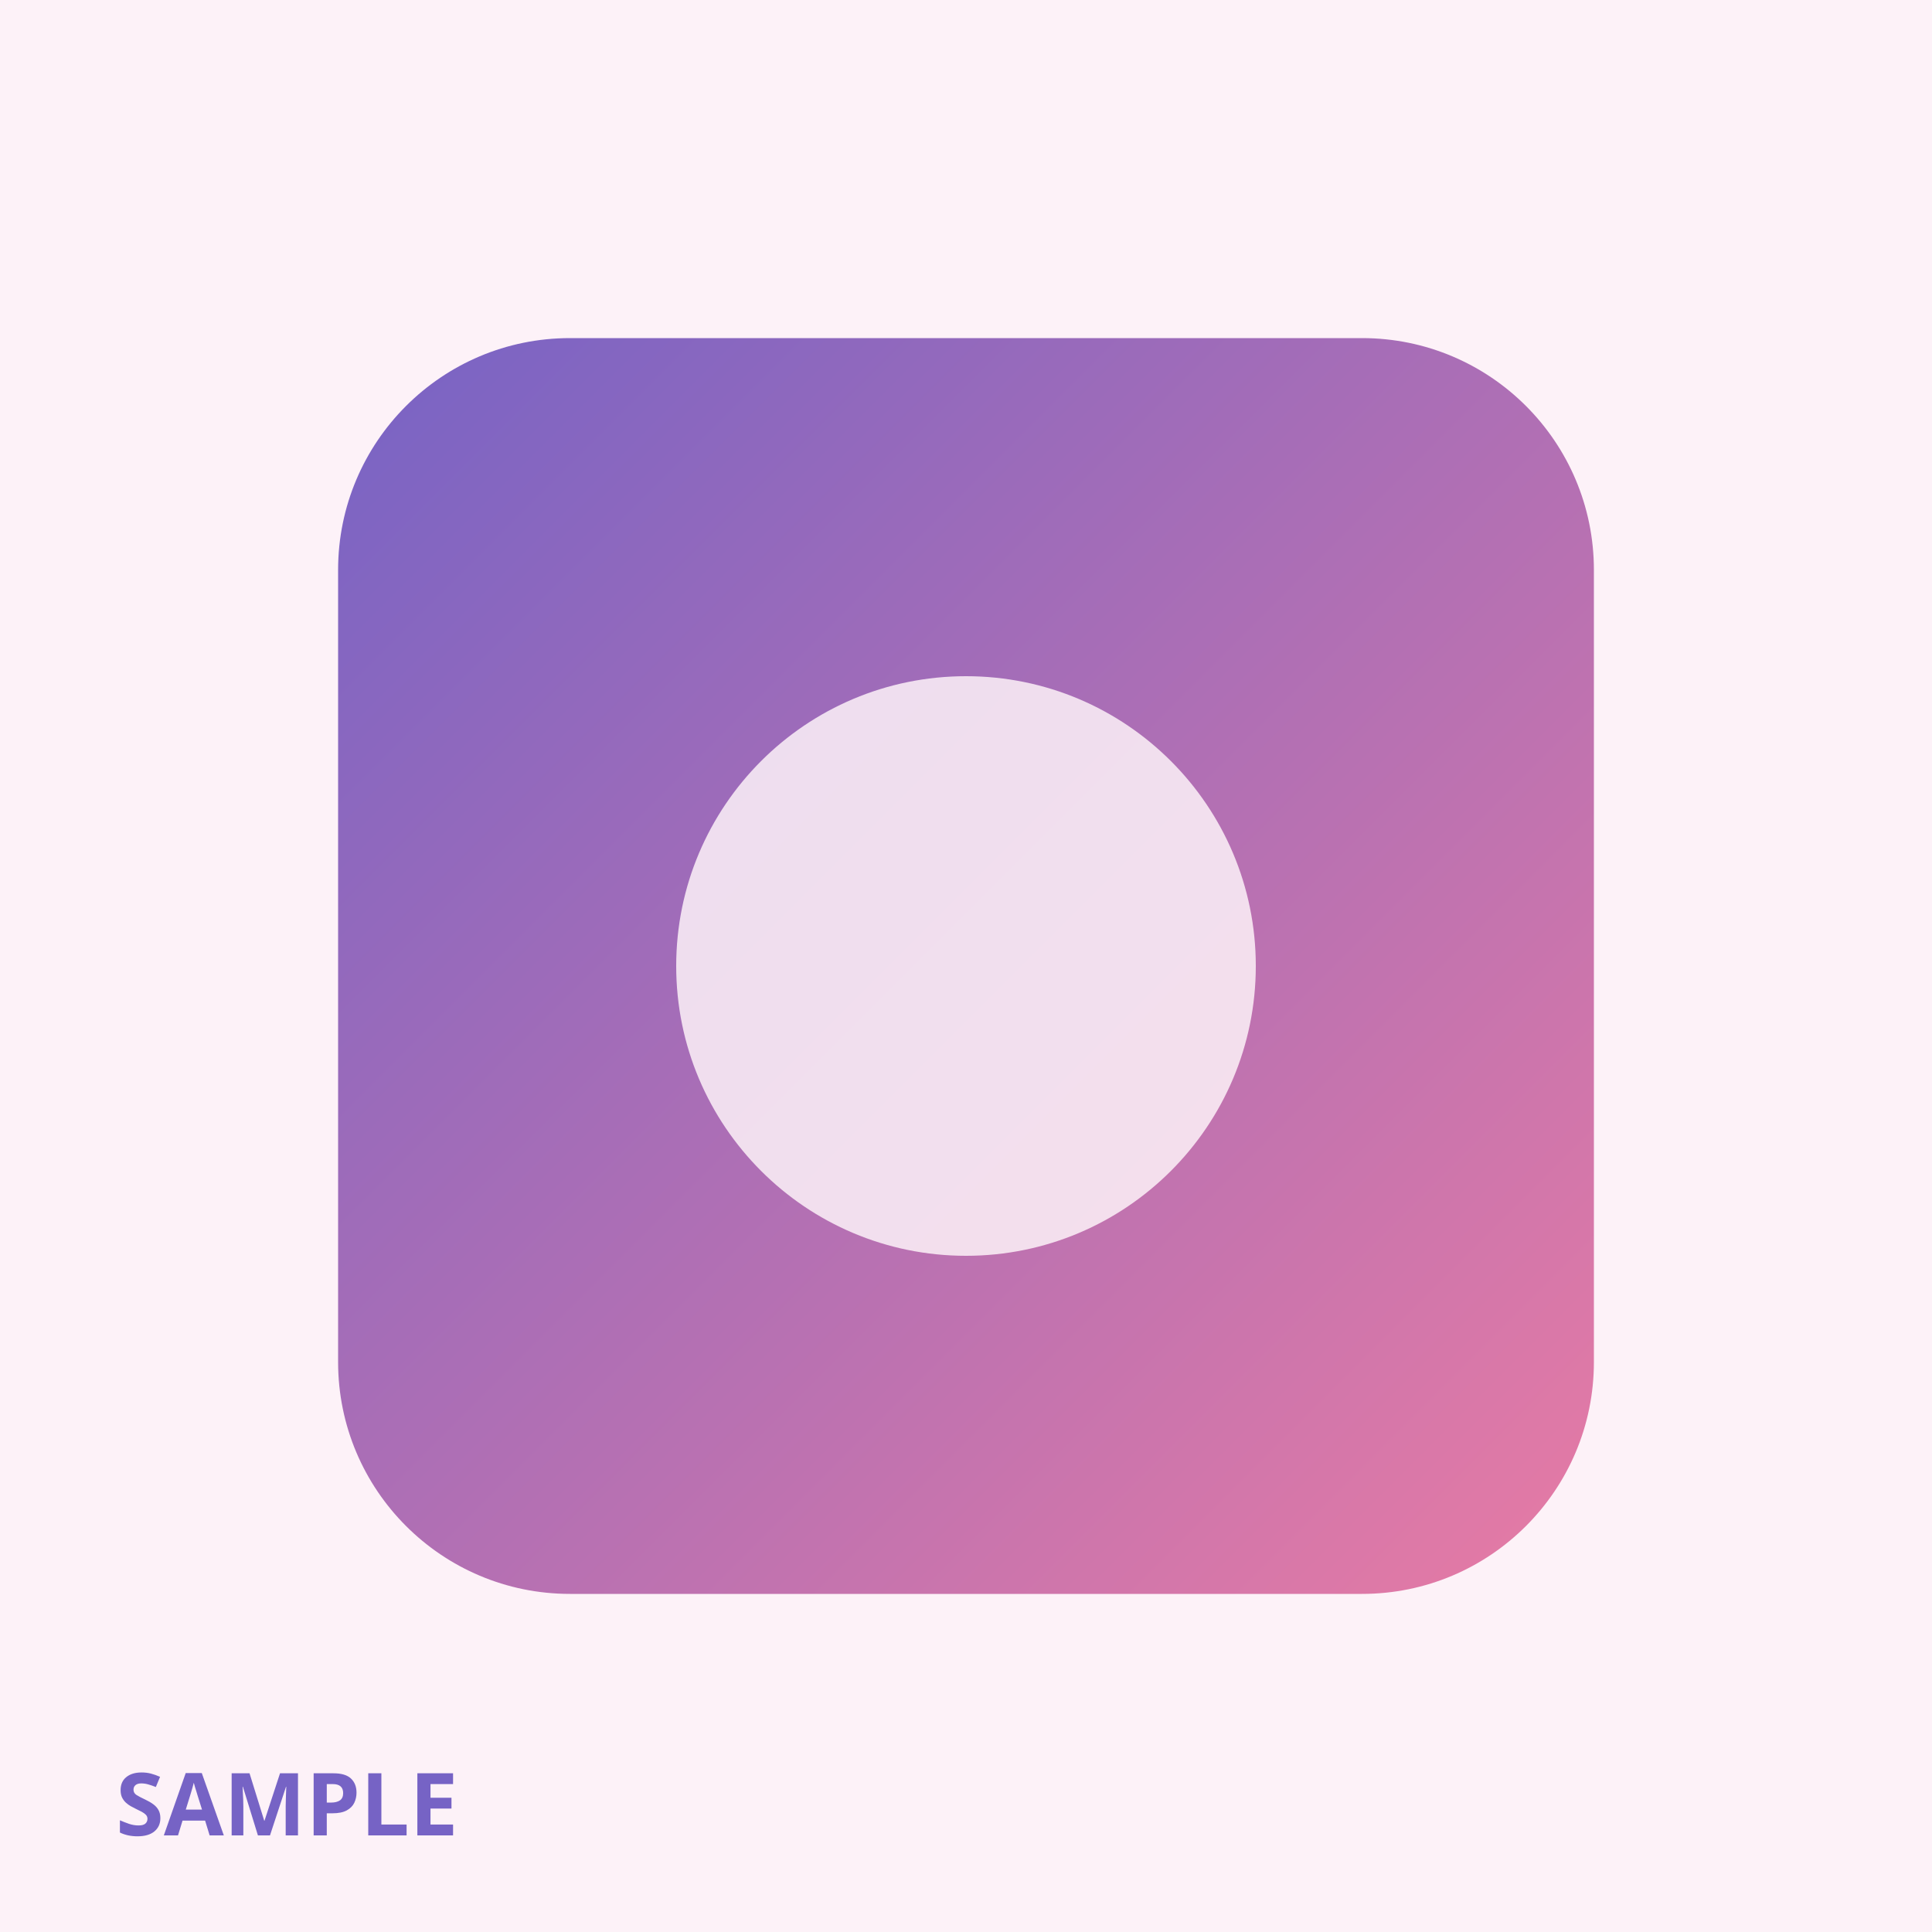
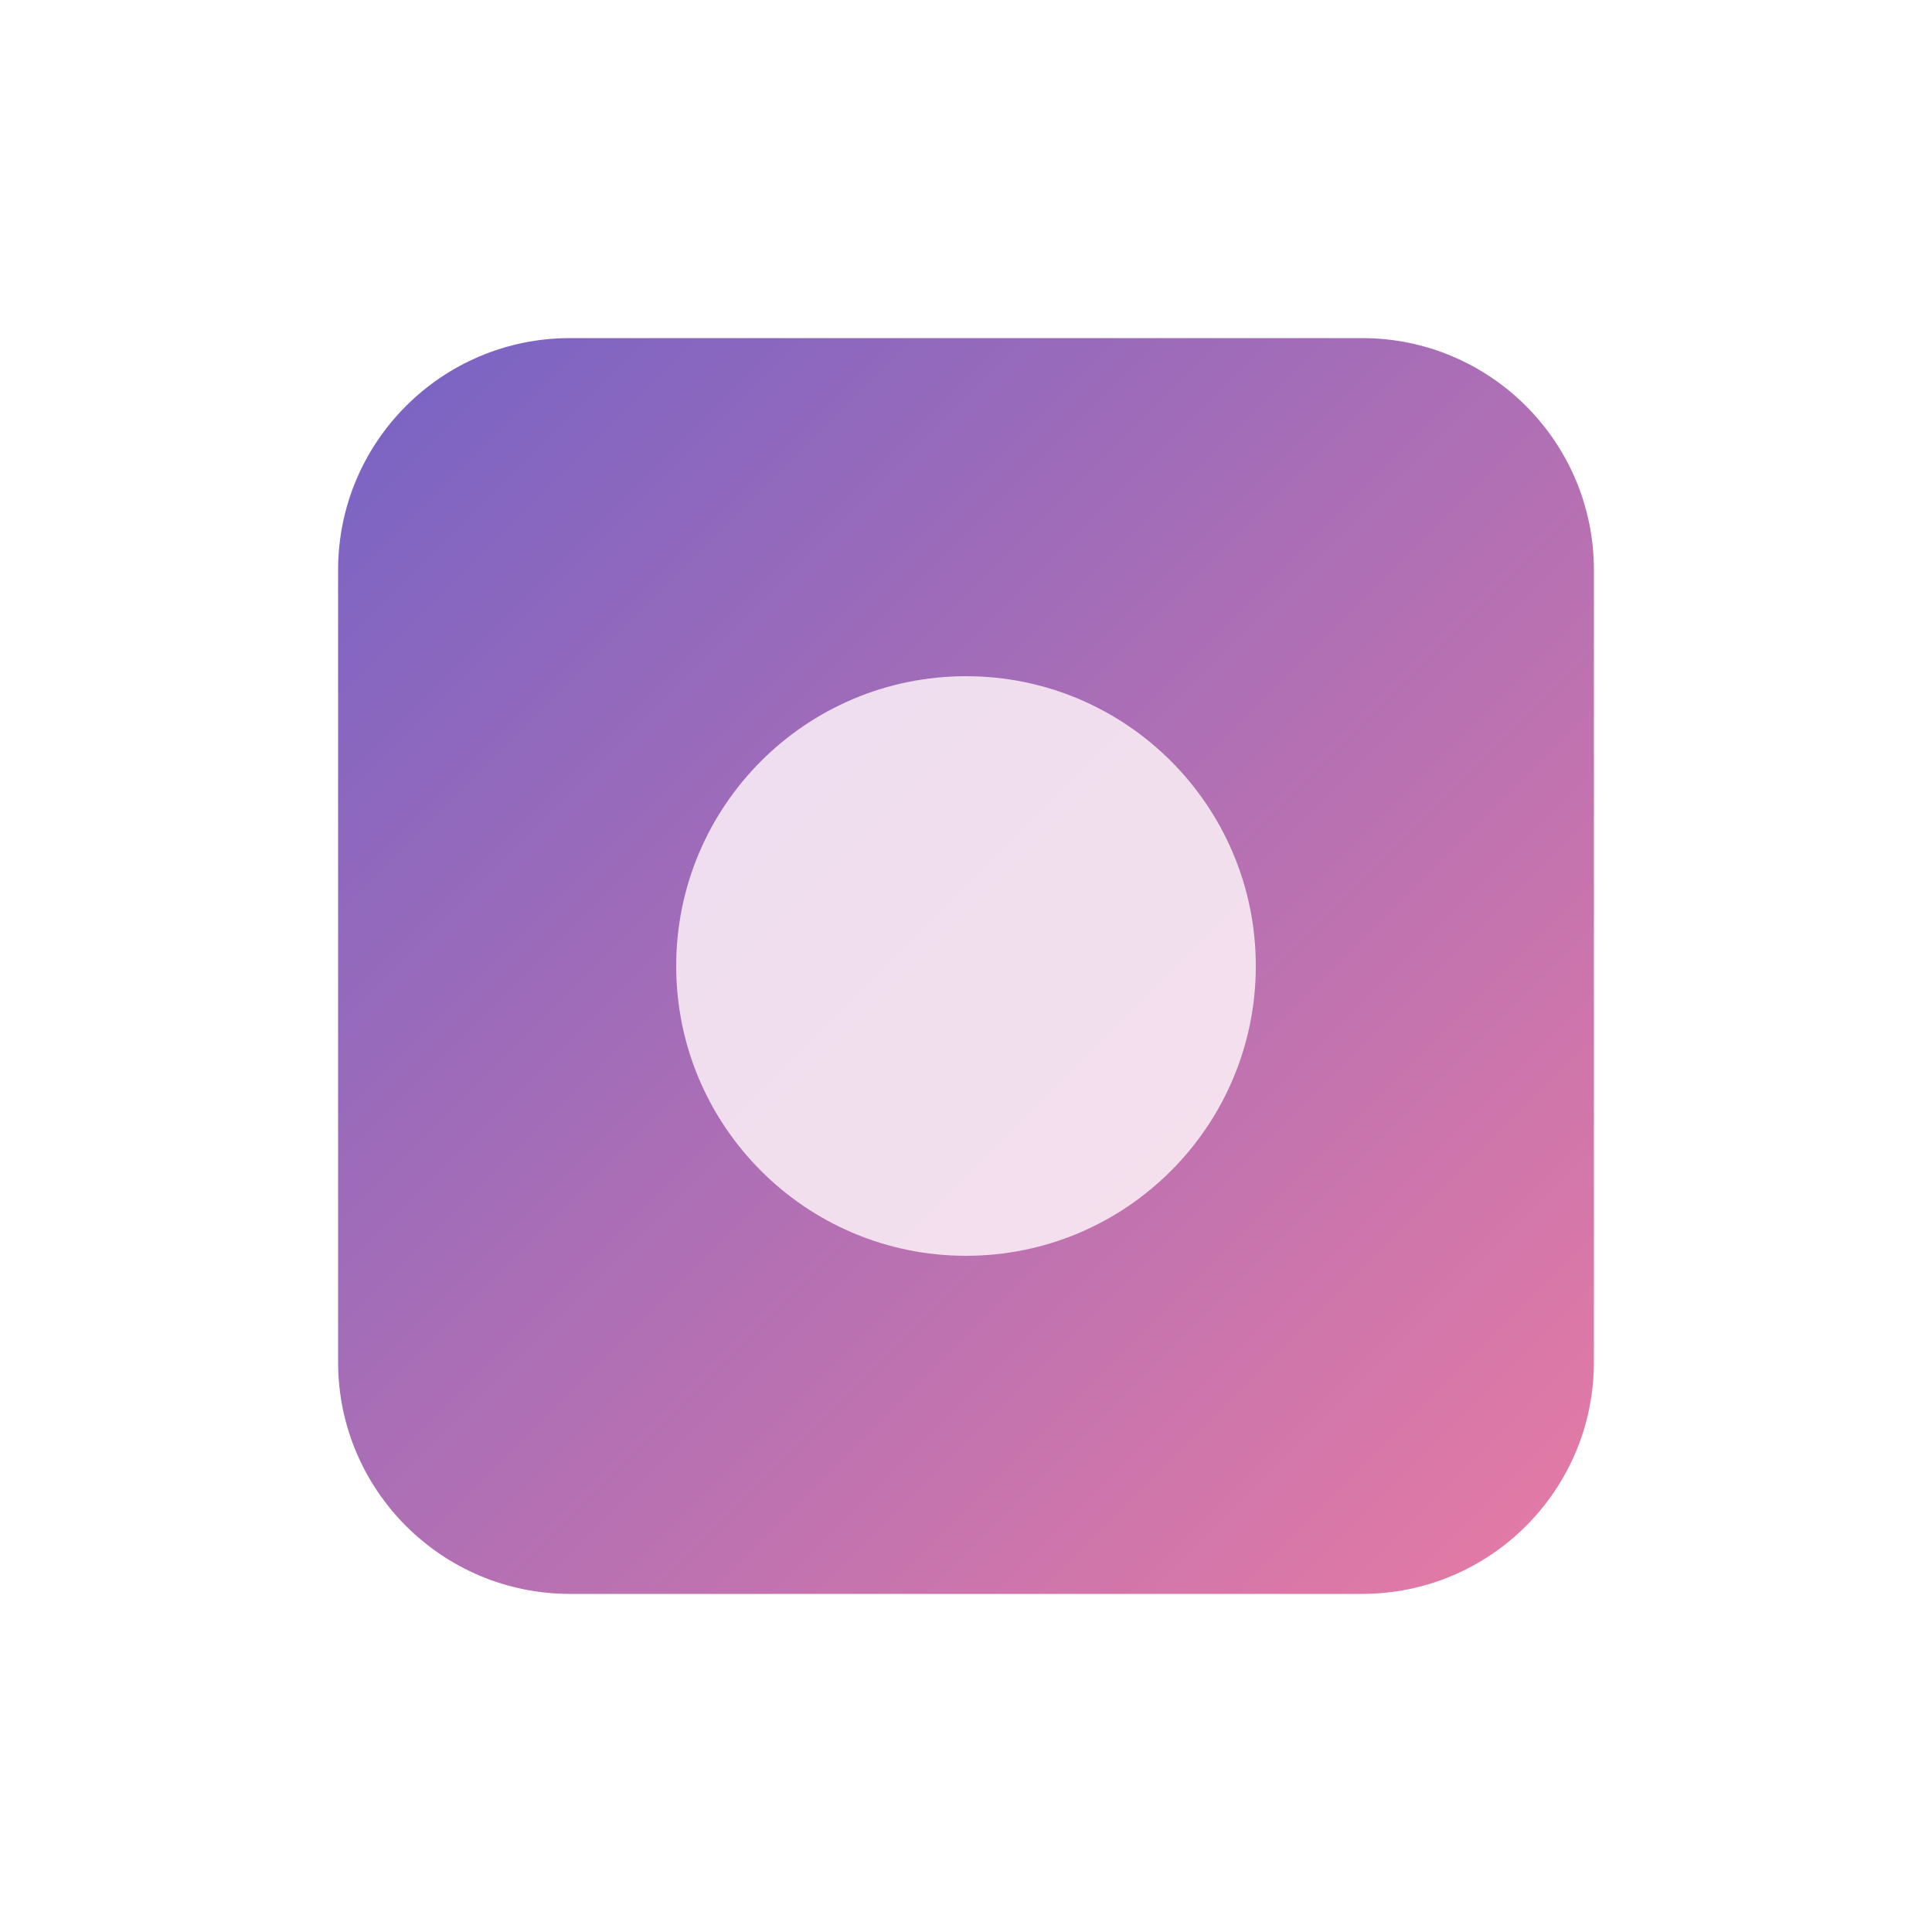
<svg xmlns="http://www.w3.org/2000/svg" viewBox="0 0 400 400" role="img" aria-label="Sample creative 2">
  <defs>
    <linearGradient id="g" x1="0" y1="0" x2="1" y2="1">
      <stop offset="0" stop-color="#7663c5" />
      <stop offset="1" stop-color="#e87ba4" />
    </linearGradient>
  </defs>
-   <rect width="400" height="400" fill="#fdf2f8" />
  <rect x="70" y="70" width="260" height="260" rx="48" fill="url(#g)" />
  <circle cx="200" cy="200" r="60" fill="#fdf2f8" opacity=".85" />
-   <text x="24" y="380" font-family="system-ui, sans-serif" font-size="18" font-weight="600" fill="#7663c5">SAMPLE</text>
</svg>
